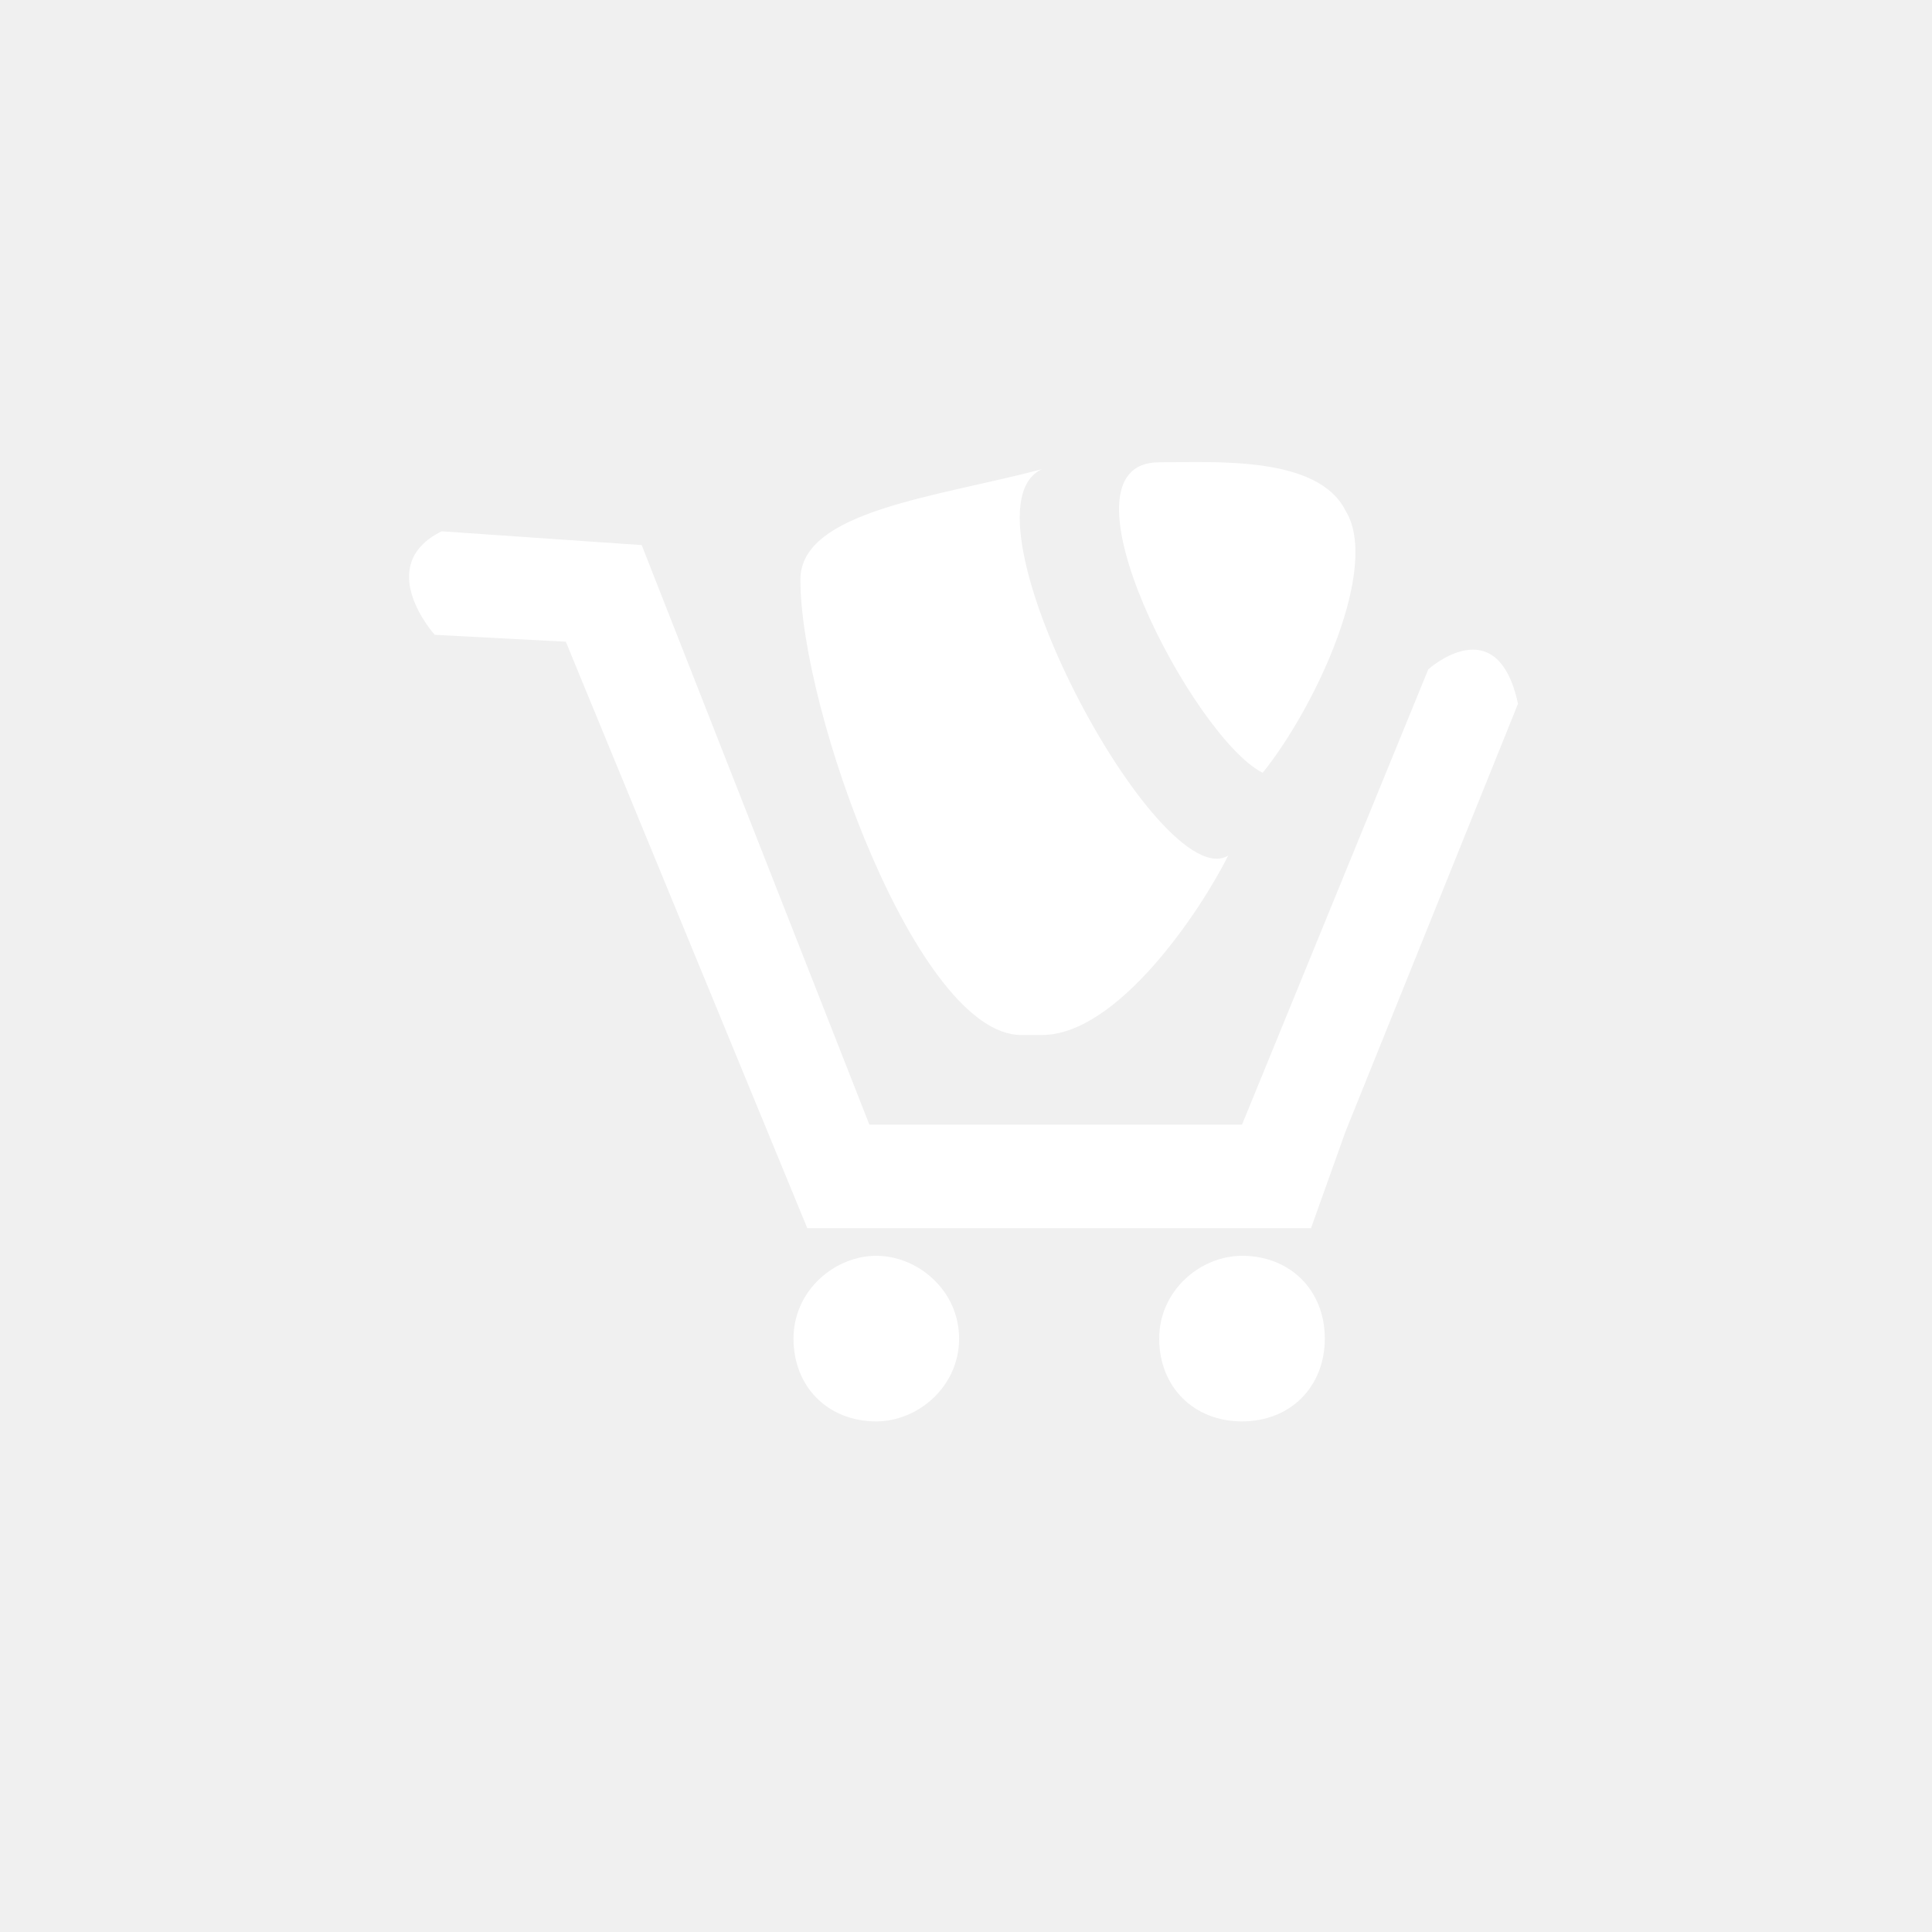
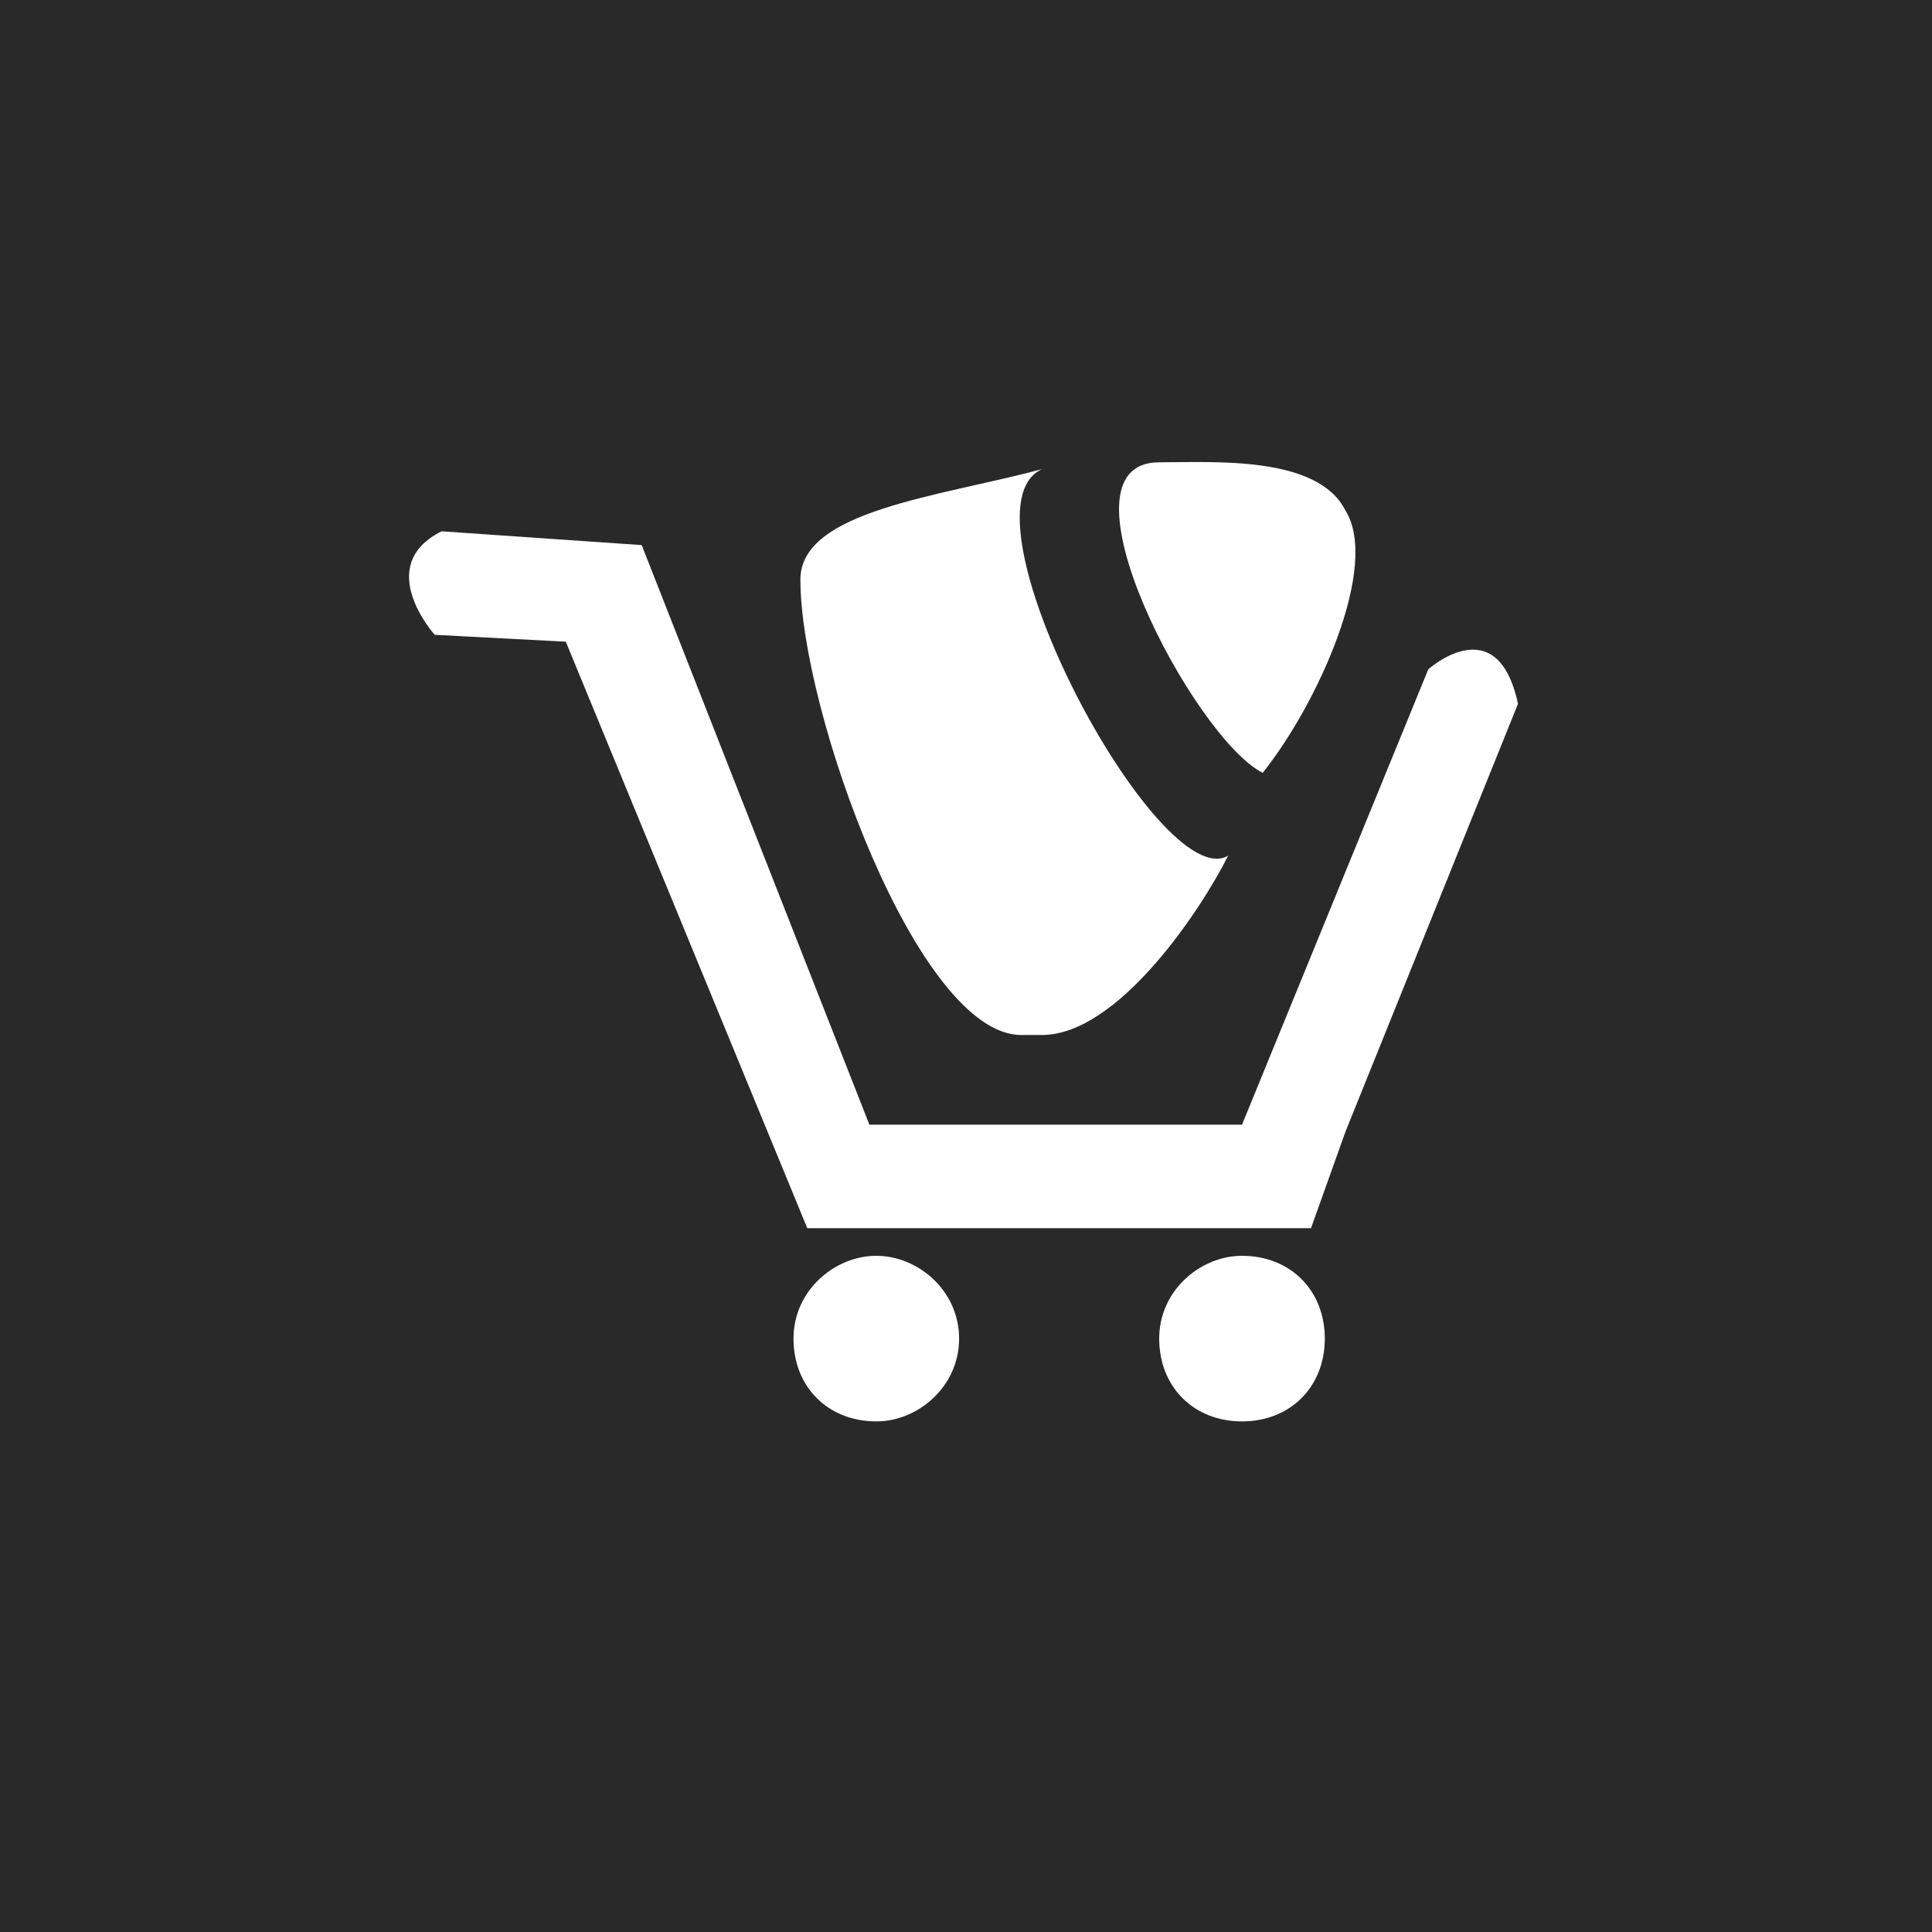
- <svg xmlns="http://www.w3.org/2000/svg" version="1.1" id="Ebene_1" x="0px" y="0px" viewBox="0 0 28 28" style="enable-background:new 0 0 28 28;" xml:space="preserve">
-   <path fill="#FFFFFF" d="M12.7,18.2c-0.6,0-1.2,0.5-1.2,1.2s0.5,1.2,1.2,1.2c0.6,0,1.2-0.5,1.2-1.2S13.3,18.2,12.7,18.2z M22,10.2  c-0.3-1.4-1.3-0.5-1.3-0.5L18,16.3h-5.4L9.3,7.9L6.4,7.7c-1,0.5-0.1,1.5-0.1,1.5l1.9,0.1l3.5,8.5h7.3l0.5-1.4l0,0L22,10.2z M18,18.2  c-0.6,0-1.2,0.5-1.2,1.2s0.5,1.2,1.2,1.2s1.2-0.5,1.2-1.2S18.7,18.2,18,18.2z M15.1,6.8c-1.5,0.4-3.5,0.6-3.5,1.6  c0,1.9,1.7,6.6,3.2,6.6h0.3c1.1,0,2.3-1.8,2.7-2.6C16.8,13,13.8,7.4,15.1,6.8z M19.5,7.4c-0.4-0.8-1.9-0.7-2.7-0.7  c-1.6,0,0.5,4,1.5,4.5C19.1,10.2,20,8.2,19.5,7.4z" />
+ <svg xmlns="http://www.w3.org/2000/svg" version="1.1" x="0px" y="0px" viewBox="0 0 28 28" style="enable-background:new 0 0 28 28;" xml:space="preserve">
+   <rect fill="#292929" width="28" height="28" />
+   <g>
+     <path fill="#FFFFFF" d="M12.7,18.2c-0.6,0-1.2,0.5-1.2,1.2s0.5,1.2,1.2,1.2c0.6,0,1.2-0.5,1.2-1.2S13.3,18.2,12.7,18.2z M22,10.2  c-0.3-1.4-1.3-0.5-1.3-0.5L18,16.3h-5.4L9.3,7.9L6.4,7.7c-1,0.5-0.1,1.5-0.1,1.5l1.9,0.1l3.5,8.5h7.3l0.5-1.4l0,0L22,10.2z M18,18.2  c-0.6,0-1.2,0.5-1.2,1.2s0.5,1.2,1.2,1.2s1.2-0.5,1.2-1.2S18.7,18.2,18,18.2z M15.1,6.8c-1.5,0.4-3.5,0.6-3.5,1.6  c0,1.9,1.7,6.6,3.2,6.6h0.3c1.1,0,2.3-1.8,2.7-2.6C16.8,13,13.8,7.4,15.1,6.8z M19.5,7.4c-0.4-0.8-1.9-0.7-2.7-0.7  c-1.6,0,0.5,4,1.5,4.5C19.1,10.2,20,8.2,19.5,7.4z" />
+   </g>
</svg>
